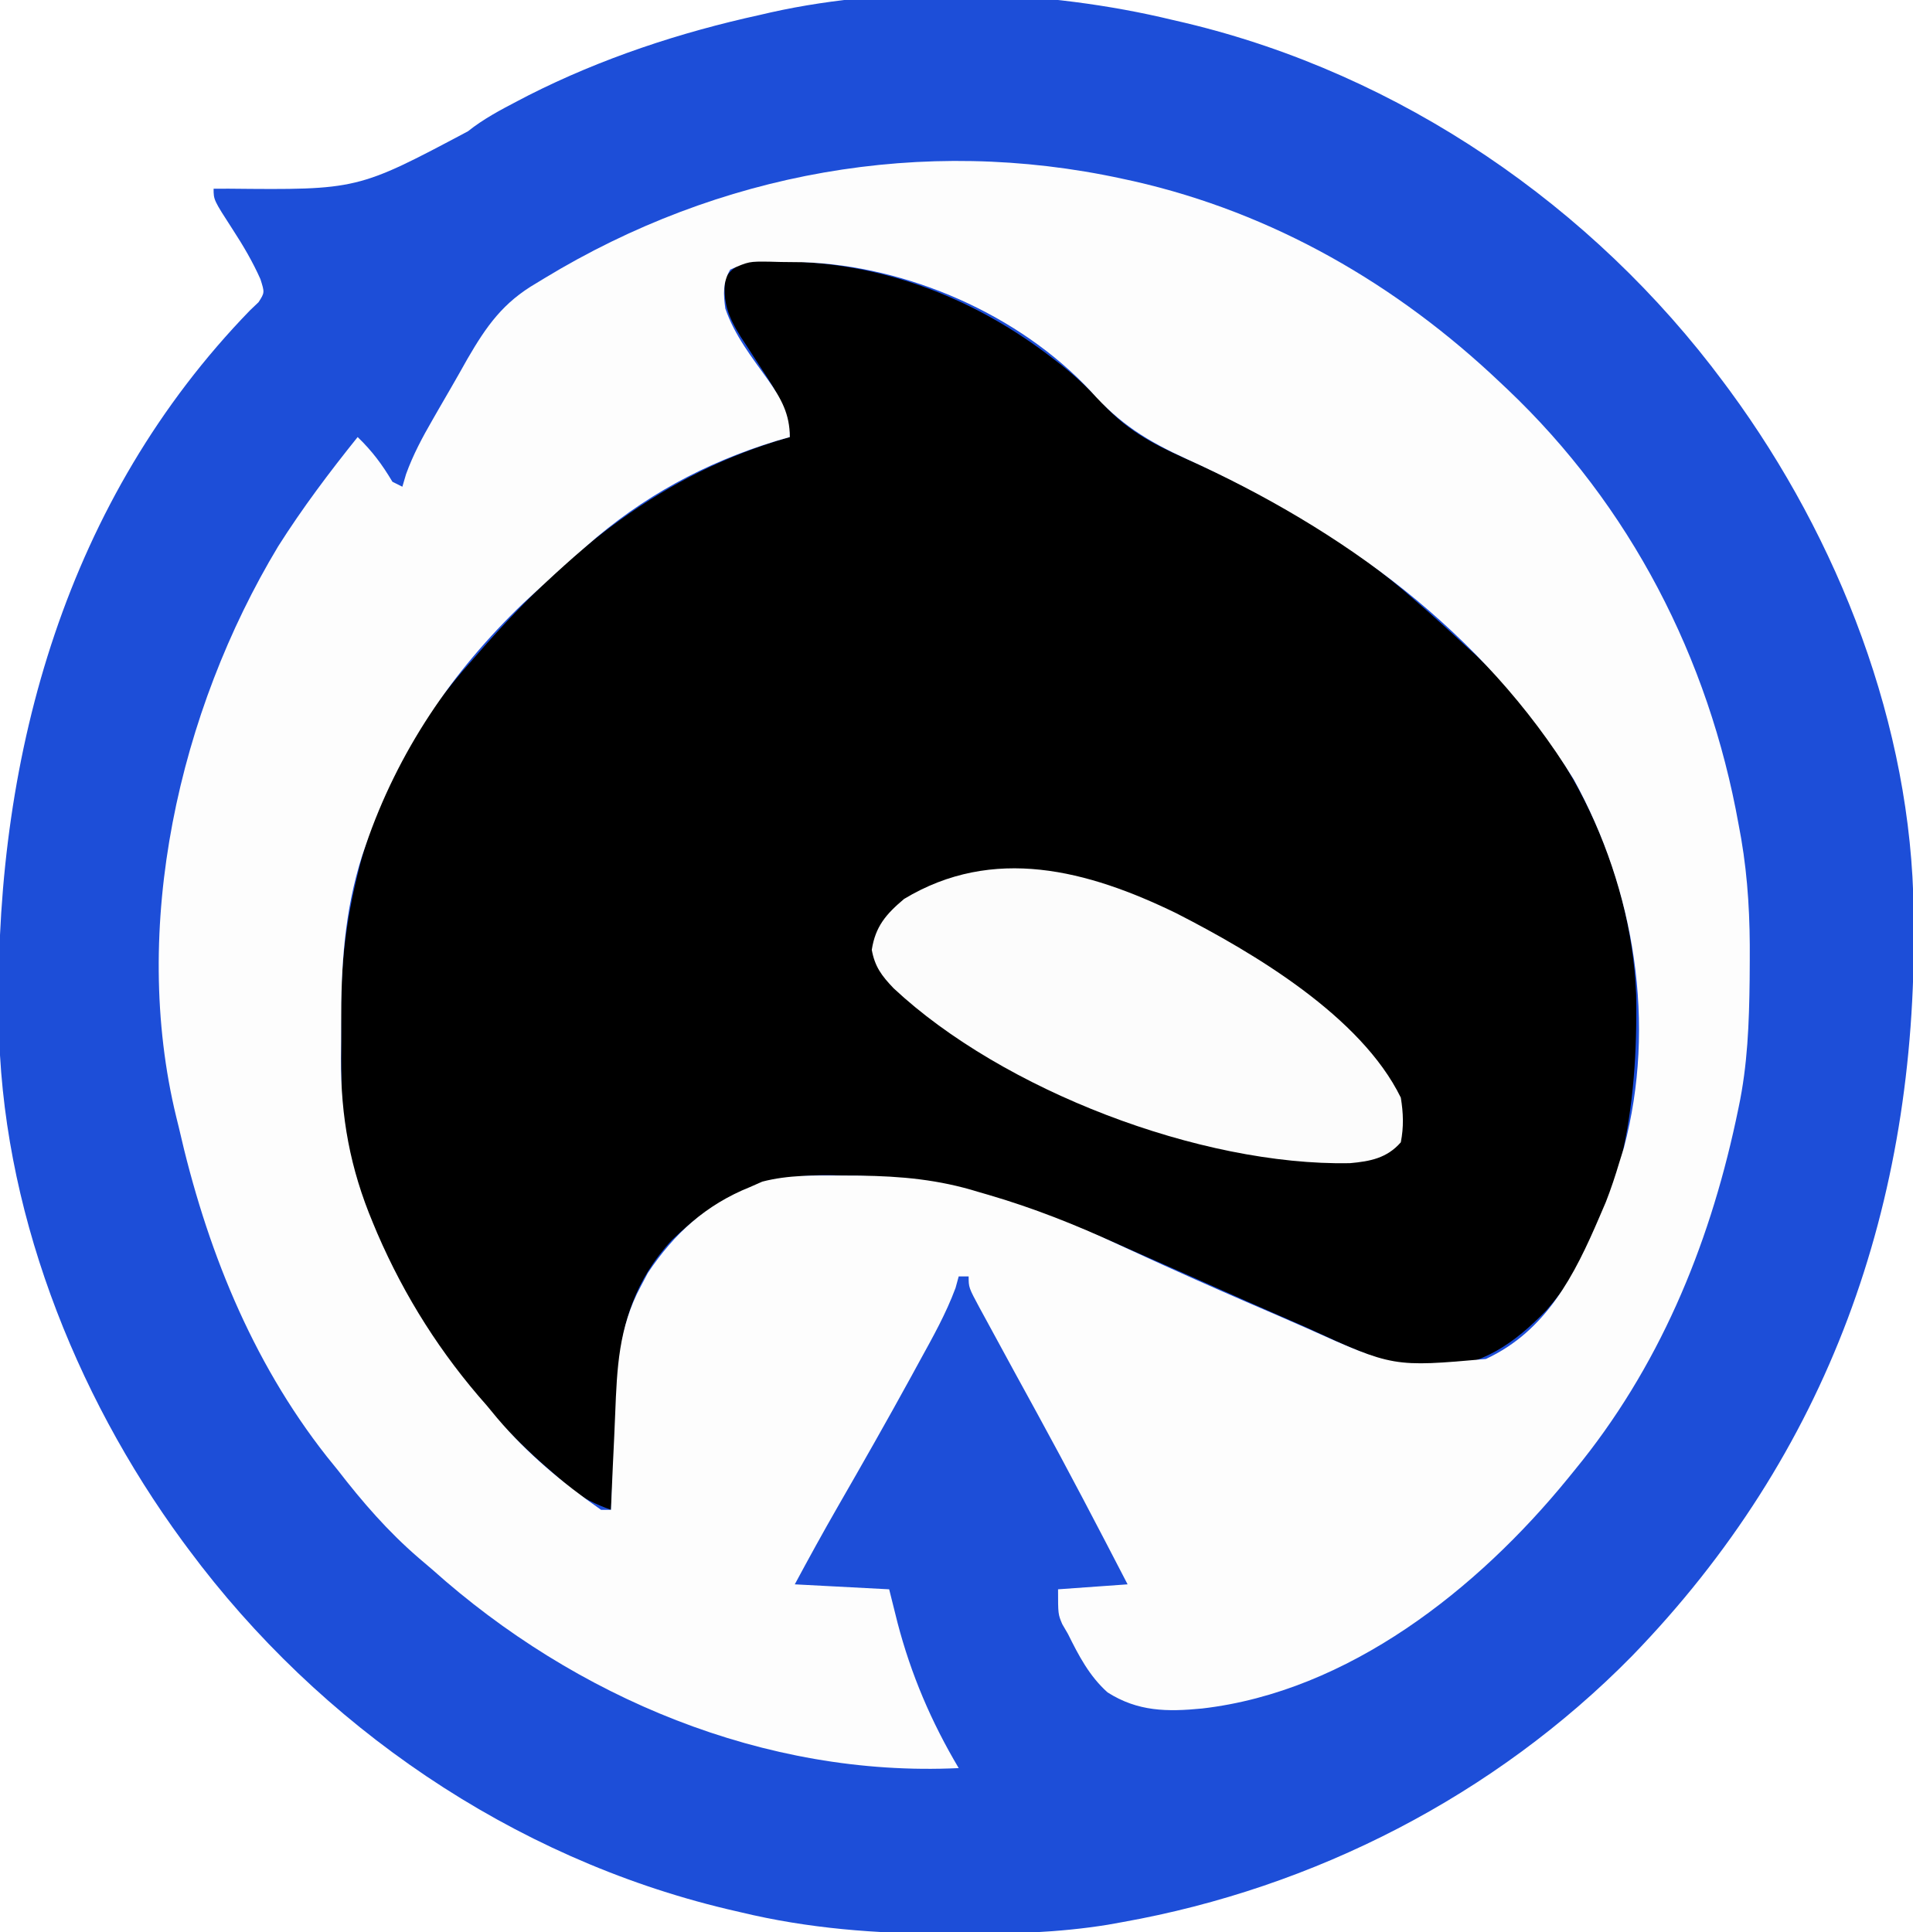
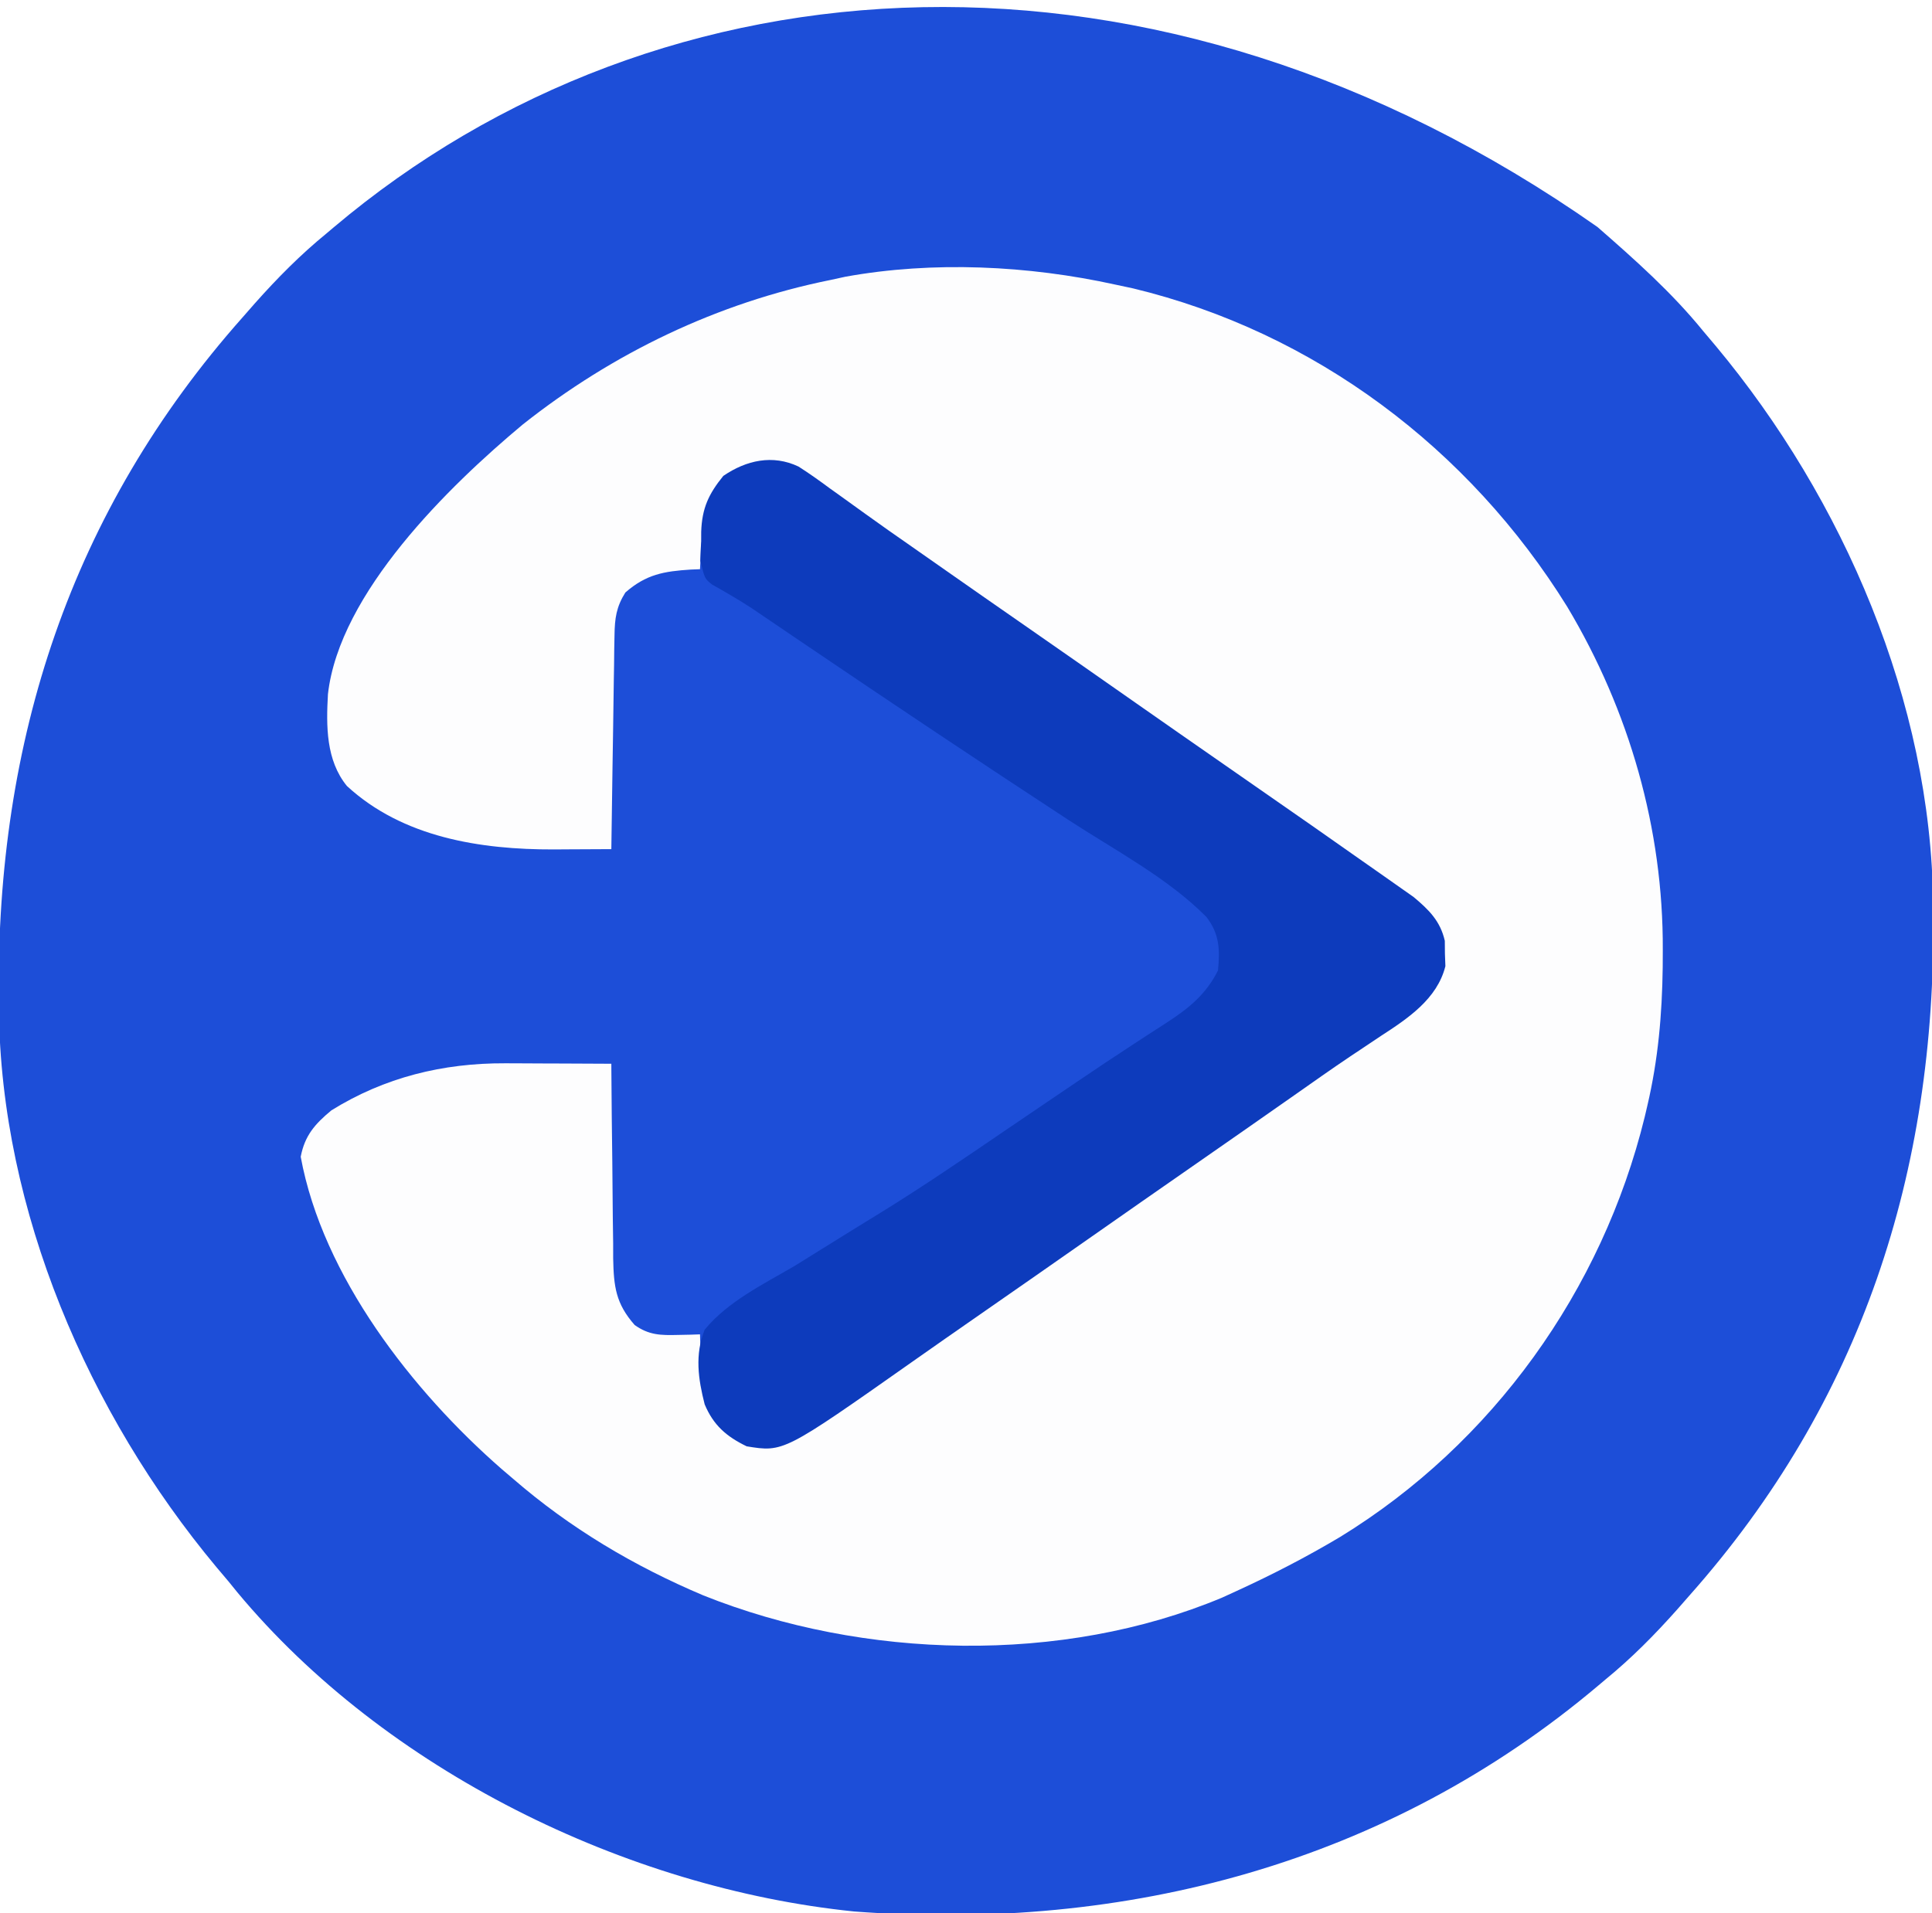
- <svg xmlns="http://www.w3.org/2000/svg" version="1.1" width="385" height="389" viewBox="0 0 385 389">
-   <path d="M0 0 C0.876 0.204 1.753 0.407 2.656 0.617 C45.875 10.927 84.616 37.456 111 73 C111.401 73.54 111.802 74.081 112.215 74.637 C134.167 104.548 148.849 142.185 149.238 179.531 C149.248 180.317 149.258 181.102 149.268 181.911 C149.826 238.31 132.157 288.622 92.49 329.486 C64.922 357.506 28.626 376.115 -10 383 C-11.484 383.267 -11.484 383.267 -12.999 383.54 C-22.971 385.157 -32.791 385.399 -42.875 385.375 C-43.732 385.374 -44.588 385.374 -45.471 385.373 C-59.642 385.332 -73.181 384.337 -87 381 C-87.876 380.796 -88.753 380.593 -89.656 380.383 C-132.875 370.073 -171.616 343.544 -198 308 C-198.602 307.19 -198.602 307.19 -199.215 306.363 C-221.167 276.452 -235.849 238.815 -236.238 201.469 C-236.253 200.291 -236.253 200.291 -236.268 199.089 C-236.779 147.408 -222.521 96.494 -185.688 58.5 C-184.827 57.68 -184.827 57.68 -183.949 56.844 C-182.713 54.915 -182.713 54.915 -183.574 52.203 C-185.143 48.679 -187.027 45.474 -189.125 42.25 C-193 36.256 -193 36.256 -193 34 C-191.998 33.997 -190.997 33.994 -189.965 33.991 C-164.028 34.245 -164.028 34.245 -141.801 22.438 C-138.696 19.959 -135.265 18.144 -131.75 16.312 C-131.056 15.95 -130.362 15.587 -129.647 15.214 C-114.9 7.737 -99.125 2.529 -83 -1 C-82.293 -1.164 -81.586 -1.327 -80.858 -1.496 C-55.365 -7.181 -25.248 -6.097 0 0 Z " fill="#1D4ED8" transform="translate(236,4)" />
-   <path d="M0 0 C0.756 0.009 1.511 0.019 2.29 0.029 C21.879 0.543 39.988 7.744 55.375 19.688 C55.925 20.113 56.474 20.539 57.041 20.977 C60.457 23.71 63.406 26.621 66.375 29.836 C71.579 35.105 77.409 37.748 84.125 40.688 C100.191 48.075 115.001 56.586 128.25 68.375 C129.097 69.114 129.944 69.852 130.816 70.613 C133.328 72.833 135.795 75.093 138.25 77.375 C138.989 78.048 139.727 78.721 140.488 79.414 C159.191 97.153 171.504 121.62 172.621 147.496 C173.056 169.829 169.853 193.735 154.562 211.188 C148.05 217.915 141.683 222.342 132.172 222.941 C122.743 222.825 114.505 218.356 106.062 214.562 C104.275 213.779 102.487 212.997 100.698 212.218 C96.325 210.307 91.962 208.372 87.605 206.426 C82.118 203.977 76.62 201.554 71.125 199.125 C70.132 198.685 69.14 198.245 68.117 197.792 C50.459 190.007 32.97 184.227 13.562 184.062 C12.442 184.033 11.321 184.004 10.166 183.975 C-2.922 183.876 -12.123 188.009 -21.465 197.031 C-28.828 204.975 -31.737 213.83 -32.285 224.422 C-32.328 225.193 -32.371 225.964 -32.415 226.759 C-32.551 229.214 -32.682 231.67 -32.812 234.125 C-32.904 235.793 -32.996 237.461 -33.088 239.129 C-33.313 243.211 -33.533 247.293 -33.75 251.375 C-36.894 250.218 -39.432 249.081 -41.984 246.906 C-42.554 246.423 -43.123 245.94 -43.71 245.442 C-44.301 244.925 -44.891 244.408 -45.5 243.875 C-46.118 243.337 -46.737 242.798 -47.374 242.244 C-66.238 225.579 -84.58 198.991 -87.75 173.375 C-88.013 168.41 -88.08 163.462 -88.066 158.491 C-88.063 156.209 -88.086 153.928 -88.111 151.646 C-88.154 141.848 -87.111 132.899 -84.75 123.375 C-84.562 122.616 -84.374 121.857 -84.18 121.074 C-80.056 105.842 -72.313 92.024 -61.75 80.375 C-61.031 79.549 -60.311 78.722 -59.57 77.871 C-42.147 58.06 -23.39 42.706 2.25 35.375 C1.808 29.62 -0.59 25.932 -3.688 21.25 C-4.594 19.853 -5.499 18.454 -6.402 17.055 C-6.804 16.444 -7.207 15.832 -7.621 15.203 C-10.163 11.088 -11.276 8.317 -10.75 3.375 C-8.239 -0.653 -4.268 -0.082 0 0 Z " fill="#000000" transform="translate(156.75,52.625)" />
-   <path d="M0 0 C1.113 0.241 1.113 0.241 2.248 0.488 C30.329 6.87 55.217 21.263 76 41 C76.474 41.447 76.949 41.894 77.438 42.355 C102.172 65.809 117.994 96.496 124 130 C124.171 130.928 124.341 131.857 124.517 132.813 C125.924 141.046 126.315 149.032 126.25 157.375 C126.242 158.657 126.234 159.939 126.225 161.26 C126.121 170.027 125.82 178.399 124 187 C123.817 187.869 123.634 188.737 123.445 189.632 C117.877 215.383 107.836 239.501 91 260 C90.544 260.562 90.087 261.123 89.617 261.702 C71.468 283.939 45.518 304.582 16 308 C8.951 308.687 3.086 308.634 -3.027 304.762 C-6.697 301.484 -8.837 297.362 -11 293 C-11.383 292.341 -11.766 291.683 -12.16 291.004 C-13 289 -13 289 -13 284 C-8.38 283.67 -3.76 283.34 1 283 C-4.98 271.443 -10.999 259.913 -17.25 248.5 C-17.746 247.595 -18.241 246.689 -18.752 245.756 C-19.713 244.001 -20.675 242.246 -21.637 240.49 C-23.685 236.749 -25.725 233.004 -27.75 229.25 C-28.085 228.636 -28.421 228.022 -28.767 227.389 C-31 223.23 -31 223.23 -31 221 C-31.66 221 -32.32 221 -33 221 C-33.209 221.762 -33.418 222.524 -33.633 223.309 C-35.557 228.503 -38.21 233.215 -40.875 238.062 C-41.45 239.117 -42.025 240.171 -42.617 241.257 C-47.431 250.046 -52.388 258.752 -57.387 267.438 C-60.343 272.581 -63.192 277.774 -66 283 C-59.73 283.33 -53.46 283.66 -47 284 C-46.443 286.228 -45.886 288.455 -45.312 290.75 C-42.587 301.187 -38.508 310.719 -33 320 C-72.017 321.863 -110.223 305.778 -139 280 C-139.895 279.238 -140.789 278.476 -141.711 277.691 C-147.912 272.34 -152.997 266.471 -158 260 C-158.73 259.098 -159.459 258.195 -160.211 257.266 C-175.495 237.852 -184.57 214.926 -190 191 C-190.164 190.336 -190.327 189.671 -190.496 188.987 C-199.826 150.771 -190.023 107.271 -170 74 C-165.143 66.33 -159.684 59.073 -154 52 C-151.074 54.823 -149.075 57.51 -147 61 C-146.01 61.495 -146.01 61.495 -145 62 C-144.755 61.166 -144.51 60.332 -144.258 59.473 C-142.826 55.52 -140.969 52.07 -138.875 48.438 C-138.476 47.742 -138.077 47.047 -137.666 46.331 C-136.846 44.906 -136.022 43.484 -135.195 42.063 C-134.083 40.143 -132.995 38.212 -131.91 36.277 C-128.03 29.585 -124.699 24.889 -118 21 C-117.459 20.671 -116.918 20.342 -116.36 20.002 C-81.355 -1.252 -40.257 -8.775 0 0 Z M-78.996 18.281 C-80.508 20.871 -80.385 23.222 -79.984 26.125 C-78.141 31.508 -74.638 35.953 -71.348 40.547 C-68.731 44.263 -67 47.366 -67 52 C-67.897 52.257 -68.794 52.513 -69.719 52.777 C-84.117 57.195 -96.675 63.992 -108 74 C-108.806 74.697 -109.611 75.395 -110.441 76.113 C-113.001 78.369 -115.507 80.671 -118 83 C-118.875 83.81 -119.751 84.619 -120.652 85.453 C-134.998 99.202 -145.95 115.364 -152.375 134.188 C-152.614 134.887 -152.853 135.587 -153.099 136.308 C-156.67 147.481 -157.349 158.567 -157.316 170.2 C-157.313 172.497 -157.336 174.793 -157.361 177.09 C-157.413 188.87 -155.518 199.271 -150.938 210.188 C-150.641 210.896 -150.345 211.605 -150.041 212.334 C-144.517 225.106 -137.237 236.596 -128 247 C-126.975 248.239 -126.975 248.239 -125.93 249.504 C-119.826 256.7 -112.72 262.607 -105 268 C-104.34 268 -103.68 268 -103 268 C-102.96 266.992 -102.921 265.984 -102.88 264.946 C-102.726 261.162 -102.549 257.379 -102.365 253.596 C-102.289 251.967 -102.219 250.338 -102.156 248.708 C-101.795 239.517 -101.466 231.275 -97 223 C-96.531 222.109 -96.062 221.219 -95.578 220.301 C-90.276 212.363 -83.914 206.576 -75 203 C-74.188 202.642 -73.376 202.283 -72.539 201.914 C-67.21 200.538 -61.982 200.66 -56.5 200.688 C-55.329 200.693 -54.158 200.699 -52.951 200.705 C-44.53 200.823 -37.078 201.495 -29 204 C-28.353 204.188 -27.706 204.376 -27.039 204.57 C-17.985 207.214 -9.402 210.61 -0.852 214.582 C1.094 215.475 3.039 216.366 4.985 217.257 C6.475 217.938 6.475 217.938 7.995 218.633 C15.699 222.137 23.451 225.53 31.227 228.872 C33.18 229.717 35.131 230.57 37.077 231.432 C54.504 239.269 54.504 239.269 73.125 237.625 C85.323 231.956 90.97 220.744 96 209 C96.422 208.016 96.843 207.033 97.277 206.02 C98.314 203.371 99.188 200.726 100 198 C100.298 197.053 100.596 196.105 100.902 195.129 C107.495 170.307 103.085 143.157 90.812 120.938 C72.609 91.248 44.242 70.637 12.938 56.438 C4.939 52.783 -0.565 49.378 -6.422 42.766 C-20.834 27.305 -43.317 17.547 -64.297 16.797 C-65.781 16.776 -67.266 16.76 -68.75 16.75 C-69.504 16.729 -70.258 16.709 -71.035 16.688 C-75.233 16.634 -75.233 16.634 -78.996 18.281 Z " fill="#FDFDFD" transform="translate(226,36)" />
-   <path d="M0 0 C15.656 8.009 37.165 20.764 45.172 37.111 C45.686 40.217 45.781 43.015 45.172 46.111 C42.379 49.304 39.018 49.946 34.903 50.314 C4.817 50.869 -34.985 35.626 -56.937 15.092 C-59.315 12.601 -60.705 10.783 -61.328 7.361 C-60.6 2.633 -58.442 0.158 -54.828 -2.889 C-36.867 -13.721 -17.856 -8.699 0 0 Z " fill="#FCFCFC" transform="translate(236.8276,183.8887)" />
+ <svg xmlns="http://www.w3.org/2000/svg" version="1.1" width="414" height="410">
+   <path d="M0 0 C8.036 7.02 15.948 14.044 22.688 22.348 C23.575 23.4 24.463 24.452 25.352 25.504 C52.727 58.339 71.492 101.832 71.926 145 C71.936 145.809 71.945 146.618 71.955 147.452 C72.485 202.535 56.601 251.767 19.688 293.348 C18.82 294.338 17.952 295.328 17.059 296.348 C12.228 301.775 7.31 306.753 1.688 311.348 C1.192 311.766 0.697 312.184 0.187 312.615 C-44.94 350.72 -100.965 365.444 -159.258 361.05 C-208.168 356.059 -259.749 330.746 -291.461 292.629 C-292.377 291.5 -292.377 291.5 -293.312 290.348 C-294.2 289.295 -295.088 288.243 -295.977 287.191 C-323.352 254.356 -342.117 210.864 -342.551 167.695 C-342.561 166.886 -342.57 166.077 -342.58 165.244 C-343.11 110.16 -327.226 60.928 -290.312 19.348 C-289.445 18.358 -288.577 17.368 -287.684 16.348 C-282.853 10.92 -277.935 5.943 -272.312 1.348 C-271.817 0.929 -271.322 0.511 -270.812 0.08 C-200.628 -59.182 -94.742 -66.475 0 0 Z " fill="#1D4ED8" transform="translate(342.3125,48.65234)" />
+   <path d="M0 0 C1.876 0.4 1.876 0.4 3.789 0.809 C42.704 10.183 75.831 35.163 96.827 69.038 C110.132 91.294 117.439 116.686 117.312 142.625 C117.307 143.847 117.301 145.069 117.295 146.328 C117.161 156.464 116.316 166.13 114 176 C113.726 177.173 113.726 177.173 113.446 178.369 C104.33 215.583 80.846 248.38 48.159 268.432 C40.98 272.709 33.597 276.521 26 280 C24.455 280.708 24.455 280.708 22.879 281.43 C-11.475 295.815 -53.956 294.684 -88.277 280.957 C-103.108 274.693 -116.819 266.56 -129 256 C-130.226 254.956 -130.226 254.956 -131.477 253.891 C-150.596 237.198 -169.855 212.569 -174.562 186.938 C-173.692 182.391 -171.526 179.926 -168 177 C-156.621 169.911 -144.087 166.845 -130.754 166.902 C-130.098 166.904 -129.442 166.905 -128.766 166.907 C-126.698 166.912 -124.63 166.925 -122.562 166.938 C-121.149 166.943 -119.736 166.947 -118.322 166.951 C-114.881 166.962 -111.441 166.979 -108 167 C-107.995 167.92 -107.995 167.92 -107.989 168.858 C-107.947 175.25 -107.878 181.641 -107.792 188.033 C-107.764 190.417 -107.743 192.801 -107.729 195.185 C-107.708 198.616 -107.661 202.046 -107.609 205.477 C-107.608 206.539 -107.607 207.602 -107.606 208.697 C-107.486 214.755 -107.057 218.391 -103 223 C-99.953 225.167 -97.432 225.222 -93.75 225.125 C-92.858 225.107 -91.966 225.089 -91.047 225.07 C-90.371 225.047 -89.696 225.024 -89 225 C-88.974 225.857 -88.948 226.714 -88.922 227.598 C-88.581 234.479 -88.305 239.499 -84 245 C-80.702 247.84 -77.587 248.655 -73.213 248.477 C-64.933 246.693 -56.938 239.295 -50.125 234.5 C-49.125 233.8 -48.124 233.1 -47.094 232.379 C-44.06 230.256 -41.03 228.128 -38 226 C-35.474 224.23 -32.947 222.462 -30.419 220.693 C-28.8 219.56 -27.18 218.426 -25.561 217.291 C-18.242 212.163 -10.905 207.062 -3.566 201.961 C3.444 197.086 10.442 192.194 17.435 187.293 C22.856 183.496 28.287 179.711 33.723 175.935 C36.64 173.908 39.555 171.878 42.469 169.848 C46.003 167.386 49.544 164.936 53.094 162.496 C54.625 161.435 56.156 160.374 57.688 159.312 C58.376 158.844 59.065 158.375 59.774 157.892 C66.306 153.349 66.306 153.349 69.566 146.316 C69.565 145.408 69.564 144.499 69.562 143.562 C69.584 142.656 69.606 141.75 69.629 140.816 C68.003 133.535 61.279 129.828 55.438 126 C53.726 124.854 52.015 123.707 50.305 122.559 C49.427 121.972 48.548 121.385 47.644 120.781 C43.411 117.93 39.237 114.998 35.062 112.062 C33.383 110.884 31.703 109.706 30.023 108.527 C29.192 107.943 28.36 107.359 27.503 106.757 C12.365 96.129 -2.812 85.556 -18 75 C-21.896 72.292 -25.792 69.584 -29.688 66.875 C-30.634 66.217 -31.58 65.56 -32.554 64.882 C-37.233 61.627 -41.908 58.366 -46.574 55.094 C-47.467 54.467 -48.36 53.841 -49.281 53.196 C-50.944 52.029 -52.606 50.86 -54.268 49.691 C-56.507 48.119 -58.753 46.559 -61 45 C-61.799 44.437 -62.599 43.873 -63.422 43.292 C-64.211 42.747 -65 42.202 -65.812 41.641 C-66.518 41.149 -67.223 40.656 -67.949 40.149 C-71.587 38.11 -73.884 38.336 -78 39 C-81.8 40.371 -84.421 42.228 -86.875 45.5 C-88.512 50.593 -88.75 55.678 -89 61 C-89.652 61.026 -90.305 61.052 -90.977 61.078 C-96.706 61.45 -100.524 62.084 -105 66 C-106.935 69.093 -107.265 71.518 -107.319 75.136 C-107.339 76.156 -107.359 77.177 -107.379 78.229 C-107.391 79.324 -107.402 80.419 -107.414 81.547 C-107.433 82.673 -107.453 83.8 -107.473 84.96 C-107.533 88.557 -107.579 92.153 -107.625 95.75 C-107.663 98.189 -107.702 100.628 -107.742 103.066 C-107.838 109.044 -107.923 115.022 -108 121 C-111.189 121.022 -114.378 121.035 -117.566 121.047 C-118.91 121.056 -118.91 121.056 -120.281 121.066 C-136.069 121.109 -152.699 118.501 -164.66 107.469 C-169.156 101.958 -169.112 94.595 -168.727 87.793 C-166.279 66.05 -142.765 43.158 -127 30 C-107.635 14.654 -85.246 3.89 -61 -1 C-59.971 -1.224 -58.943 -1.449 -57.883 -1.68 C-39.084 -5.102 -18.603 -4.1 0 0 Z " fill="#FDFDFE" transform="translate(239,61)" />
+   <path d="M0 0 C2.289 1.457 4.466 3.01 6.644 4.627 C7.465 5.214 8.286 5.8 9.133 6.404 C10.864 7.64 12.59 8.883 14.312 10.134 C17.58 12.499 20.886 14.806 24.197 17.111 C26.689 18.846 29.174 20.59 31.659 22.334 C37.226 26.24 42.809 30.122 48.394 34.002 C56.385 39.557 64.365 45.128 72.335 50.713 C78.678 55.157 85.034 59.582 91.394 64.002 C111.262 77.817 111.262 77.817 120.798 84.529 C122.115 85.455 123.434 86.379 124.755 87.3 C126.306 88.381 127.85 89.473 129.394 90.565 C130.585 91.402 130.585 91.402 131.8 92.256 C135.077 94.99 137.532 97.41 138.495 101.651 C138.503 102.551 138.511 103.45 138.519 104.377 C138.552 105.272 138.586 106.167 138.62 107.088 C136.868 114.117 130.564 118.309 124.769 122.065 C123.339 123.02 121.911 123.975 120.483 124.932 C119.734 125.431 118.985 125.929 118.213 126.443 C114.212 129.133 110.275 131.915 106.331 134.69 C99.03 139.811 91.717 144.913 84.394 150.002 C77.218 154.99 70.05 159.987 62.894 165.002 C54.771 170.695 46.633 176.364 38.486 182.022 C33.775 185.296 29.069 188.578 24.378 191.881 C-3.186 211.287 -3.186 211.287 -11.106 210.002 C-15.459 207.89 -18.231 205.479 -20.106 201.002 C-21.497 195.579 -22.246 190.327 -20.106 185.002 C-15.117 178.918 -7.472 175.242 -0.794 171.315 C1.199 170.085 3.187 168.849 5.172 167.606 C9.309 165.021 13.459 162.46 17.618 159.912 C26.687 154.312 35.482 148.31 44.285 142.304 C47.78 139.921 51.284 137.55 54.789 135.181 C56.428 134.072 58.066 132.962 59.704 131.851 C63.776 129.089 67.866 126.359 71.99 123.675 C72.813 123.137 73.635 122.598 74.483 122.044 C76.035 121.03 77.592 120.023 79.154 119.024 C83.771 116.003 87.368 113.054 89.894 108.002 C90.323 103.54 90.228 100.219 87.431 96.561 C79.139 88.159 67.539 82.088 57.712 75.659 C38.917 63.36 20.248 50.885 1.655 38.283 C0.357 37.404 0.357 37.404 -0.968 36.507 C-2.569 35.422 -4.169 34.337 -5.768 33.25 C-6.848 32.518 -6.848 32.518 -7.949 31.772 C-8.635 31.306 -9.321 30.841 -10.028 30.361 C-12.807 28.544 -15.676 26.889 -18.57 25.261 C-20.106 24.002 -20.106 24.002 -21.028 20.225 C-21.013 18.837 -20.954 17.449 -20.856 16.065 C-20.854 15.375 -20.851 14.684 -20.849 13.973 C-20.676 8.923 -19.261 5.882 -16.106 2.002 C-11.165 -1.367 -5.535 -2.621 0 0 Z " fill="#0D3BBC" transform="translate(171.1064,99.99756)" />
</svg>
